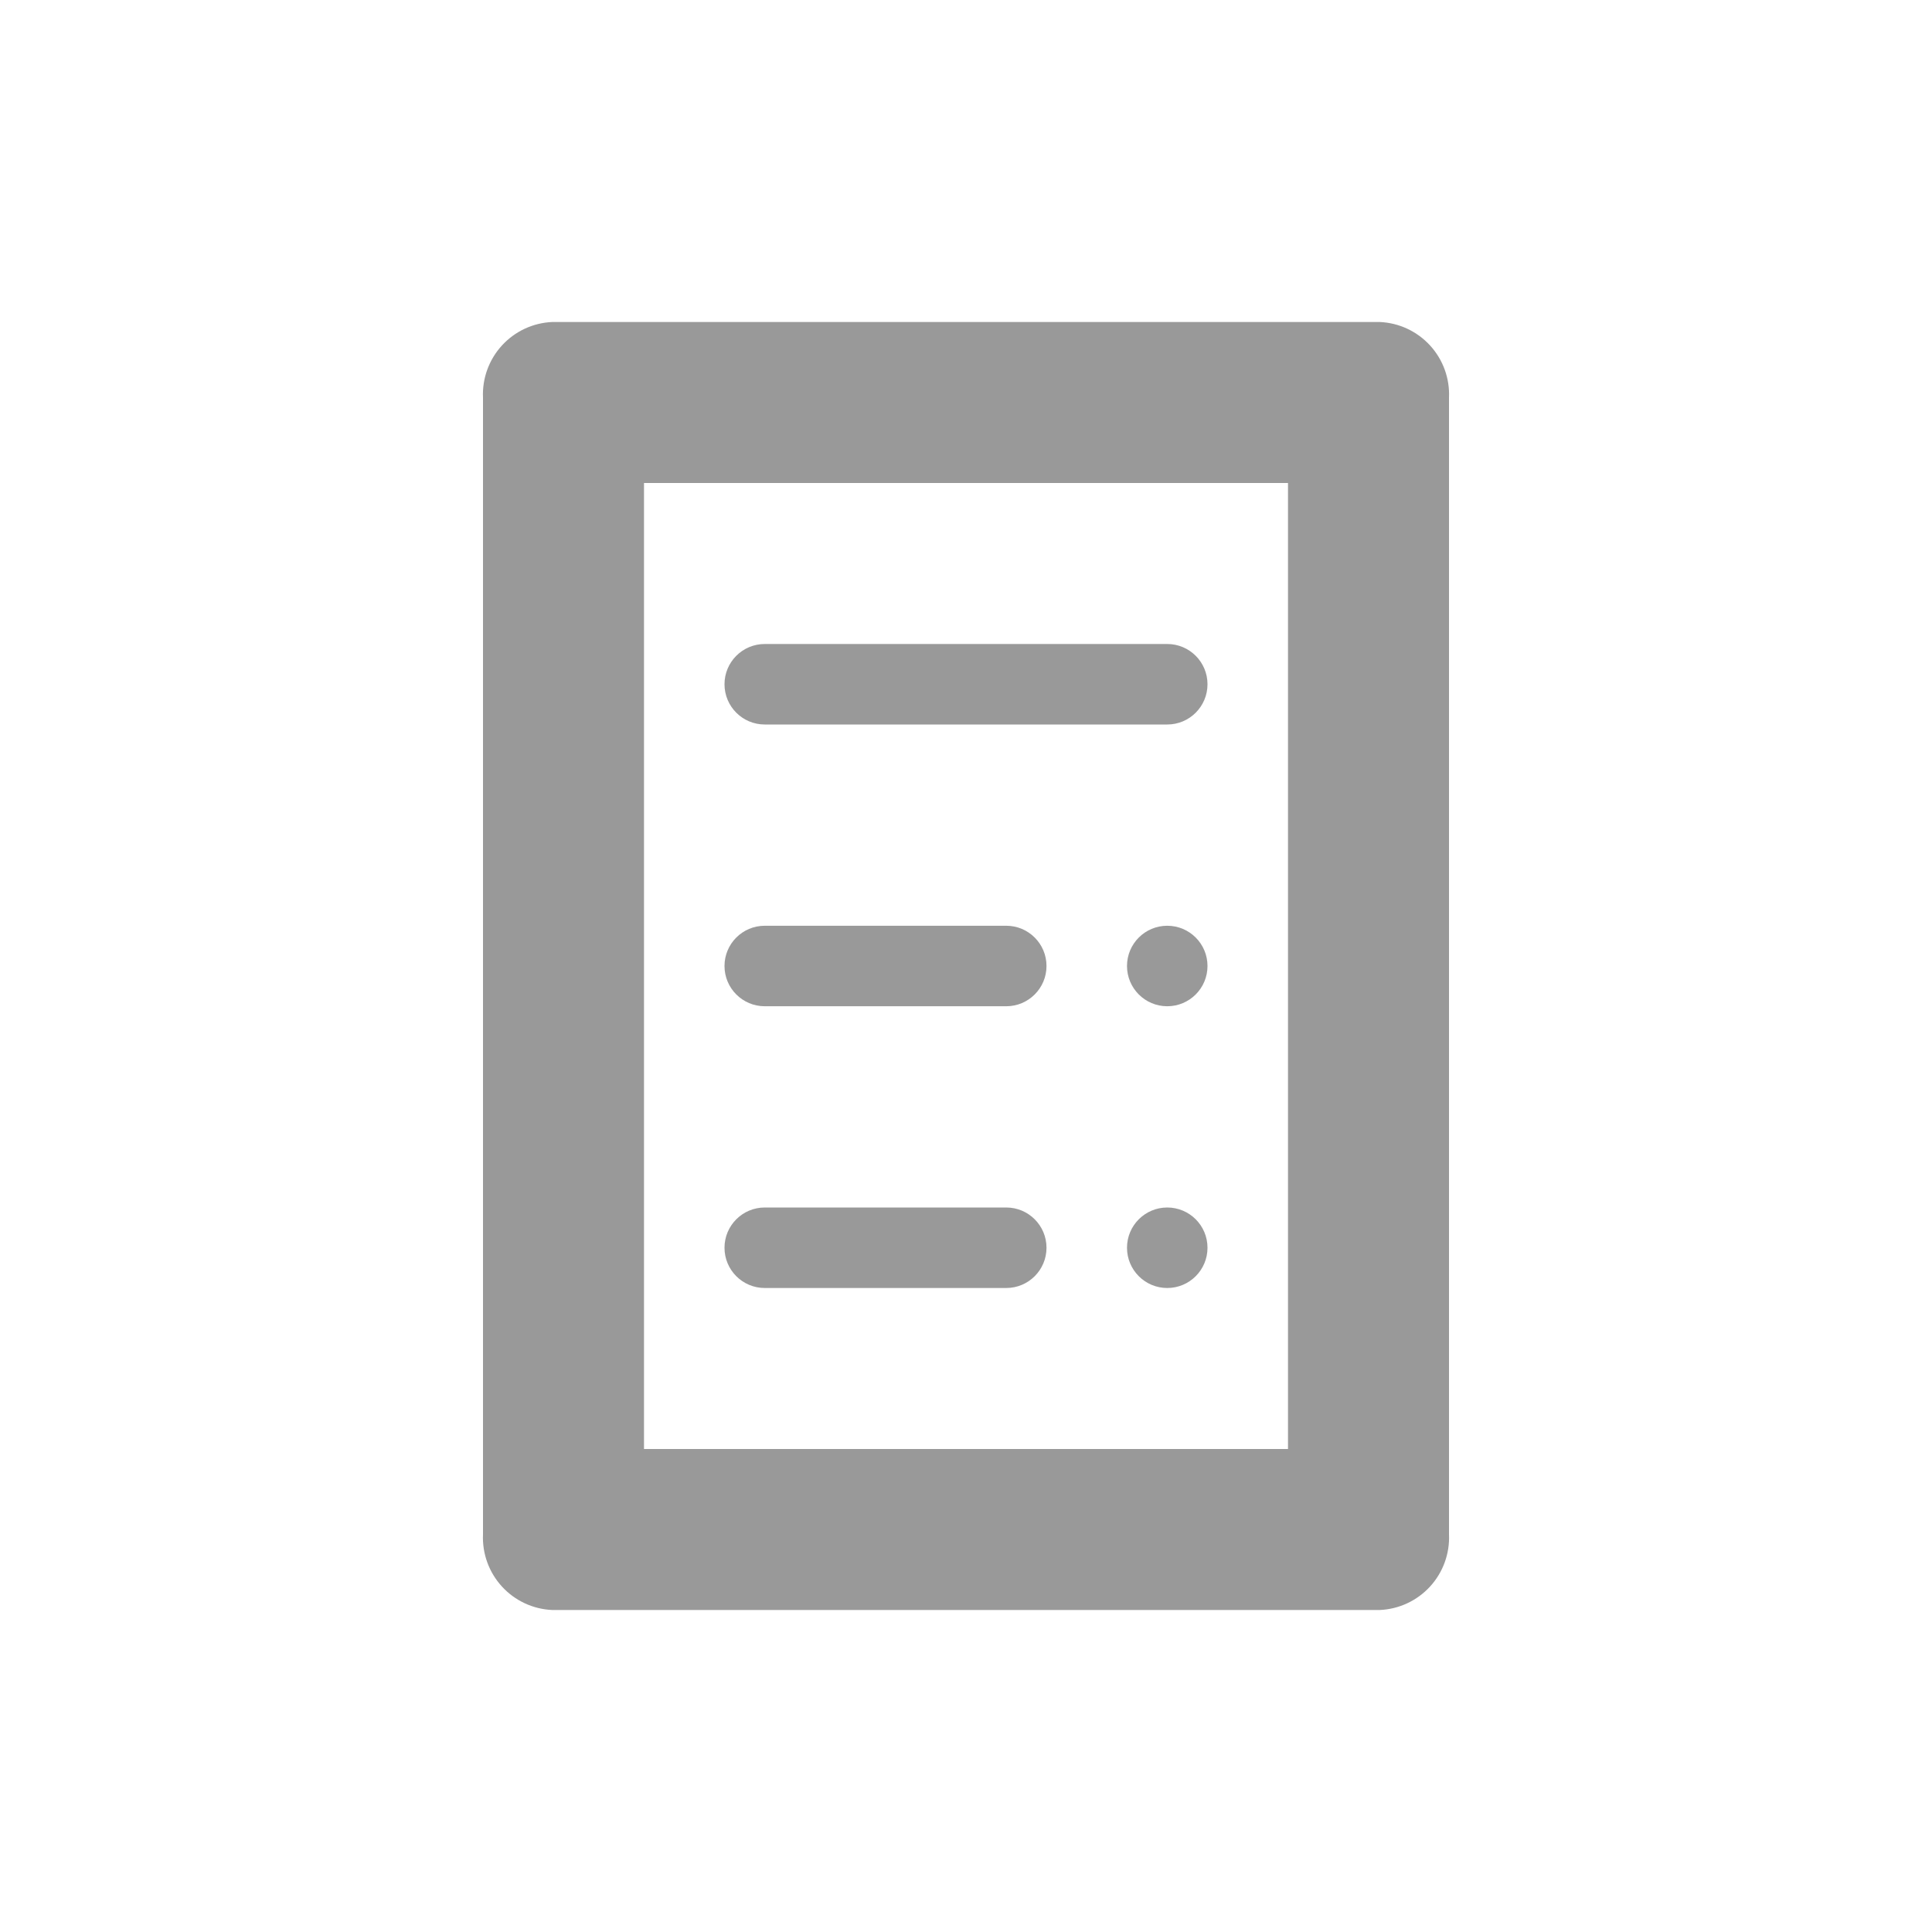
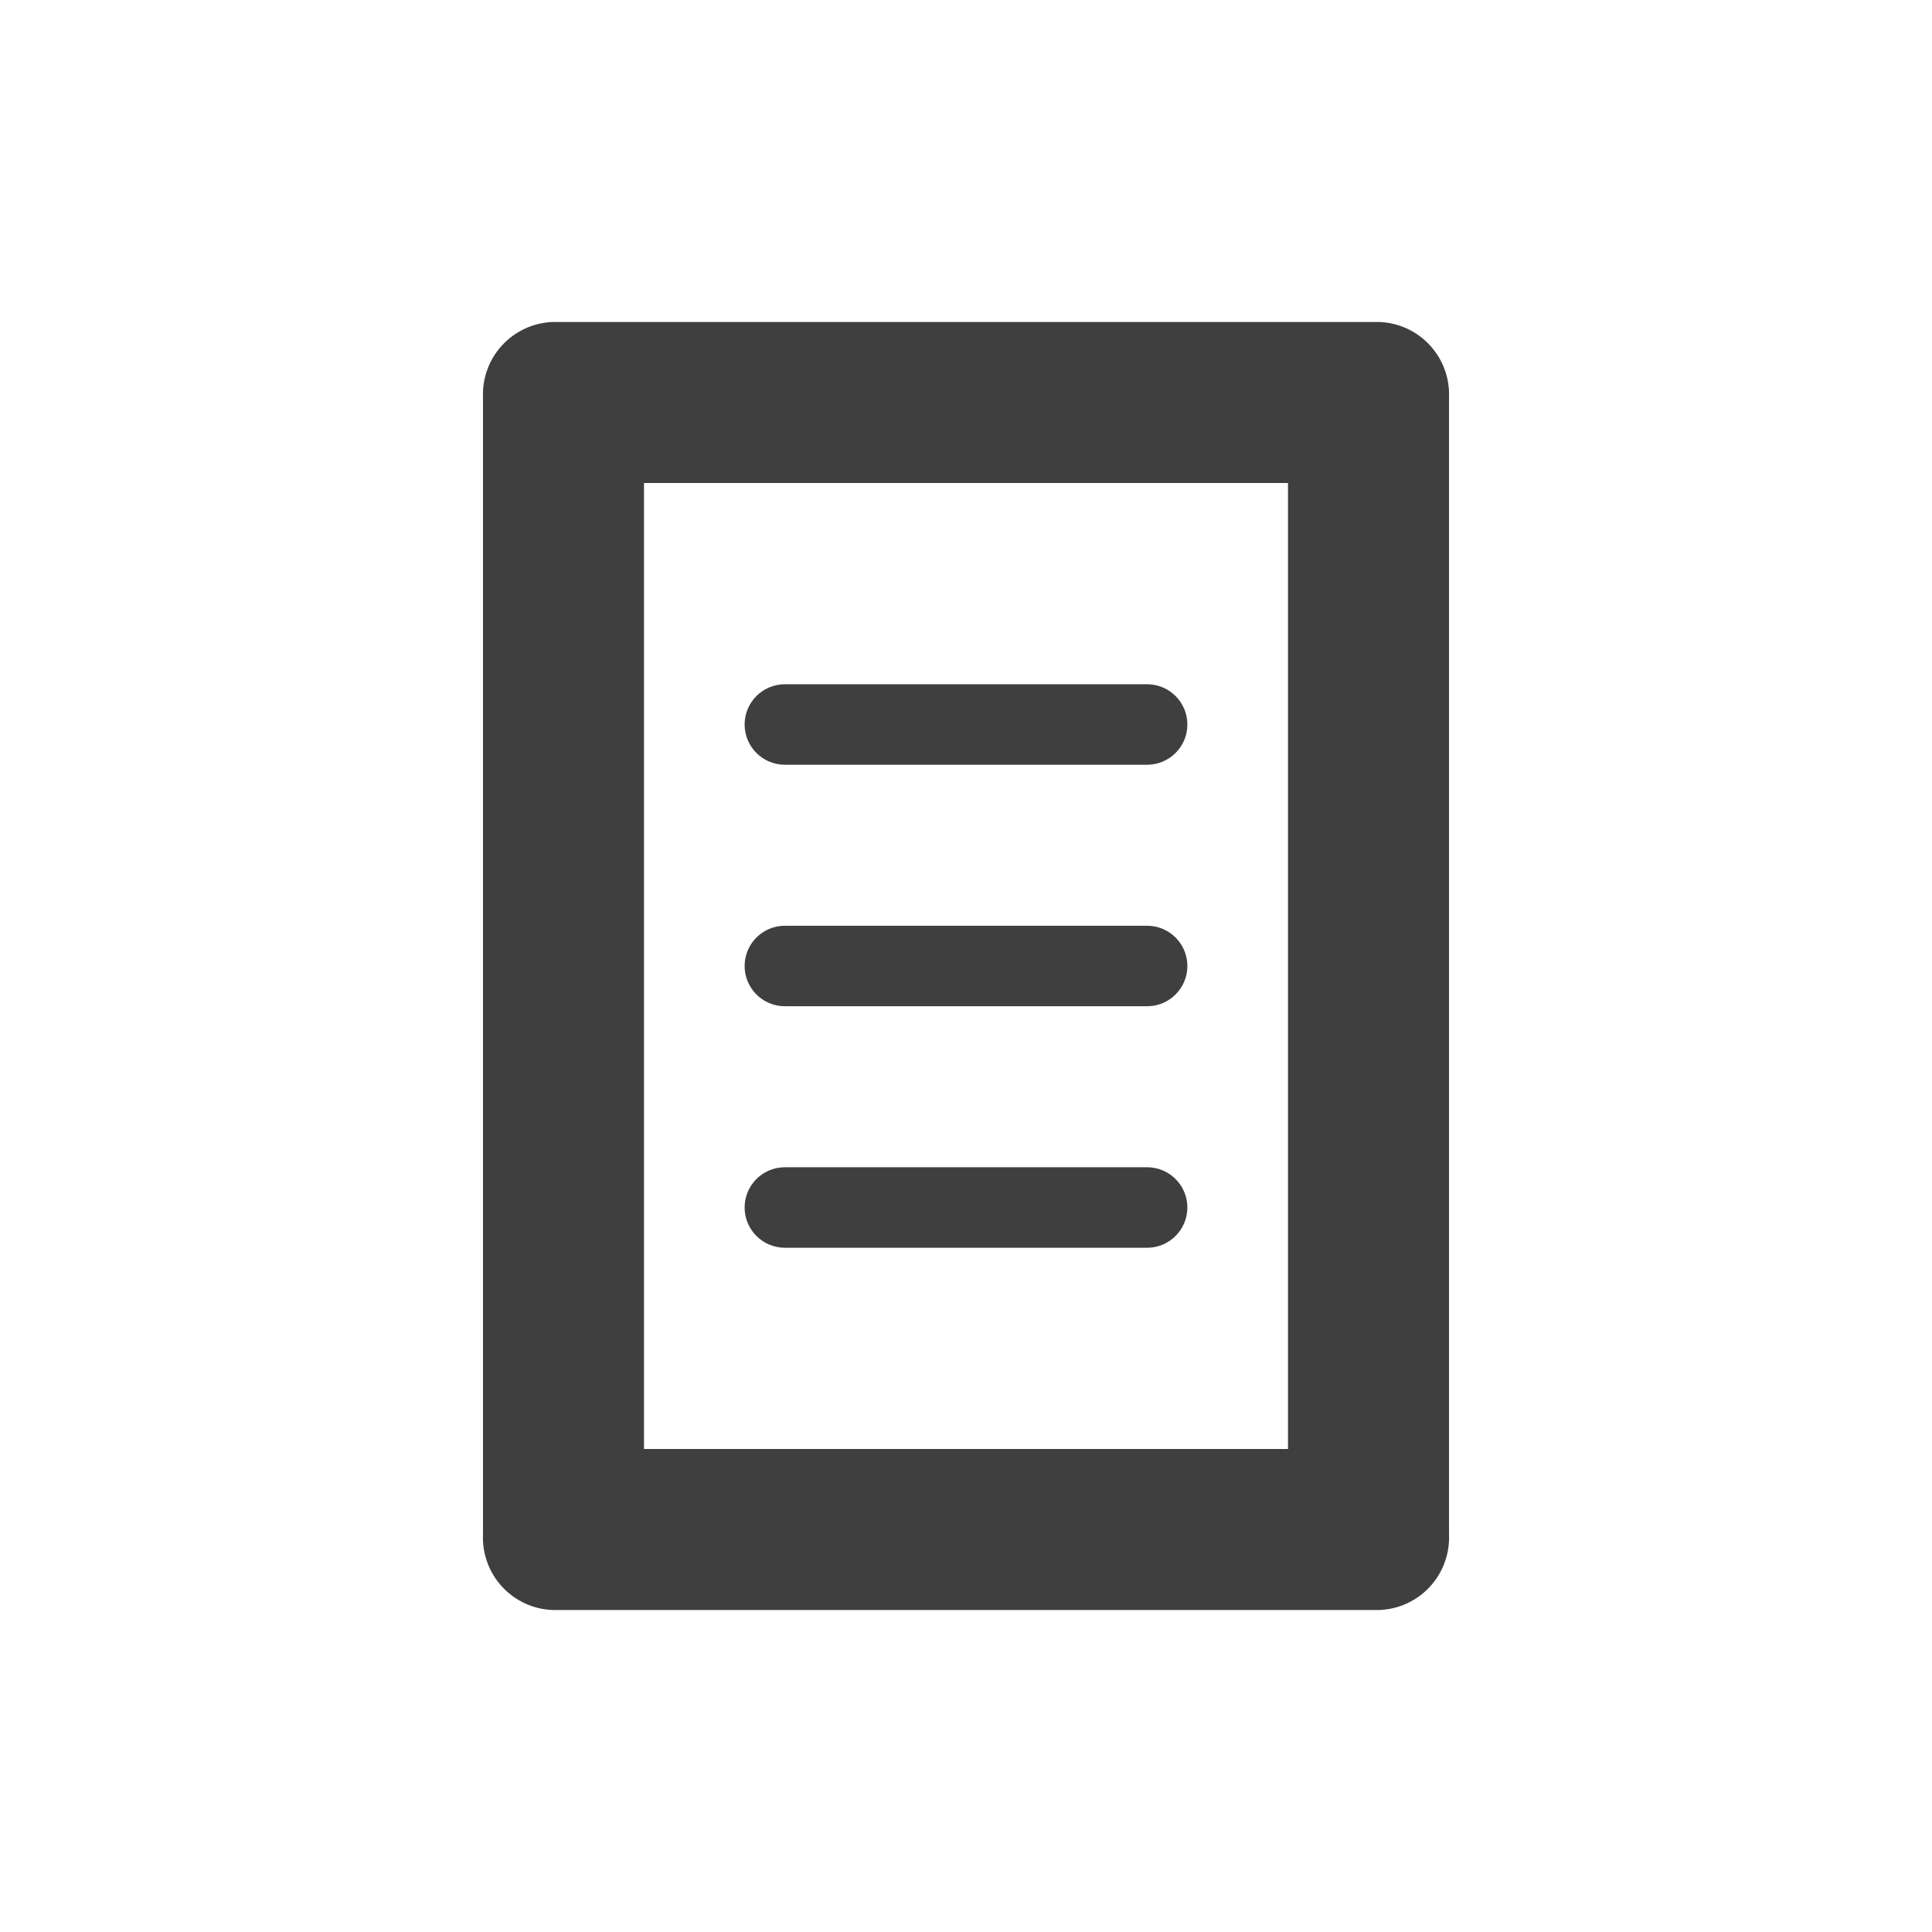
<svg xmlns="http://www.w3.org/2000/svg" viewBox="0 0 24 24">
  <defs>
-     <style>.cls-1{fill:none;}.cls-2{fill:#999;}</style>
+     <style>.cls-1{fill:none;}.cls-2{fill:#3f3f3f;}</style>
  </defs>
  <g id="Square">
    <rect class="cls-1" width="24" height="24" />
  </g>
-   <g id="Icon">
-     <g id="mes_listes_courses">
-       <path class="cls-2" d="M16,6V18H8V6h8m1.14-2H6.86A.9.9,0,0,0,6,4.94V19.06a.9.9,0,0,0,.86.94H17.14a.9.9,0,0,0,.86-.94V4.94A.9.9,0,0,0,17.14,4Z" />
-     </g>
-     <path class="cls-2" d="M14.5,9h-5a.5.5,0,0,1,0-1h5a.5.5,0,0,1,0,1Z" />
-     <path class="cls-2" d="M12.5,12.5h-3a.5.5,0,0,1,0-1h3a.5.5,0,0,1,0,1Z" />
-     <path class="cls-2" d="M12.5,16h-3a.5.5,0,0,1,0-1h3a.5.5,0,0,1,0,1Z" />
-     <circle class="cls-2" cx="14.5" cy="12" r="0.5" />
-     <circle class="cls-2" cx="14.5" cy="15.5" r="0.5" />
+   <g id="Calque_5" data-name="Calque 5">
+     <path class="cls-2" d="M17.14,4H6.86A.9.9,0,0,0,6,4.94V19.06a.9.9,0,0,0,.86.94H17.14a.9.9,0,0,0,.86-.94V4.94A.9.9,0,0,0,17.14,4ZM16,18H8V6h8Z" />
+     <path class="cls-2" d="M9.75,12.5h4.5a.5.5,0,0,0,0-1H9.75a.5.5,0,0,0,0,1Z" />
+     <path class="cls-2" d="M9.75,15.5h4.5a.5.5,0,0,0,0-1H9.75a.5.5,0,0,0,0,1Z" />
+     <path class="cls-2" d="M9.75,9.5h4.5a.5.5,0,0,0,0-1H9.75a.5.5,0,0,0,0,1Z" />
  </g>
</svg>
